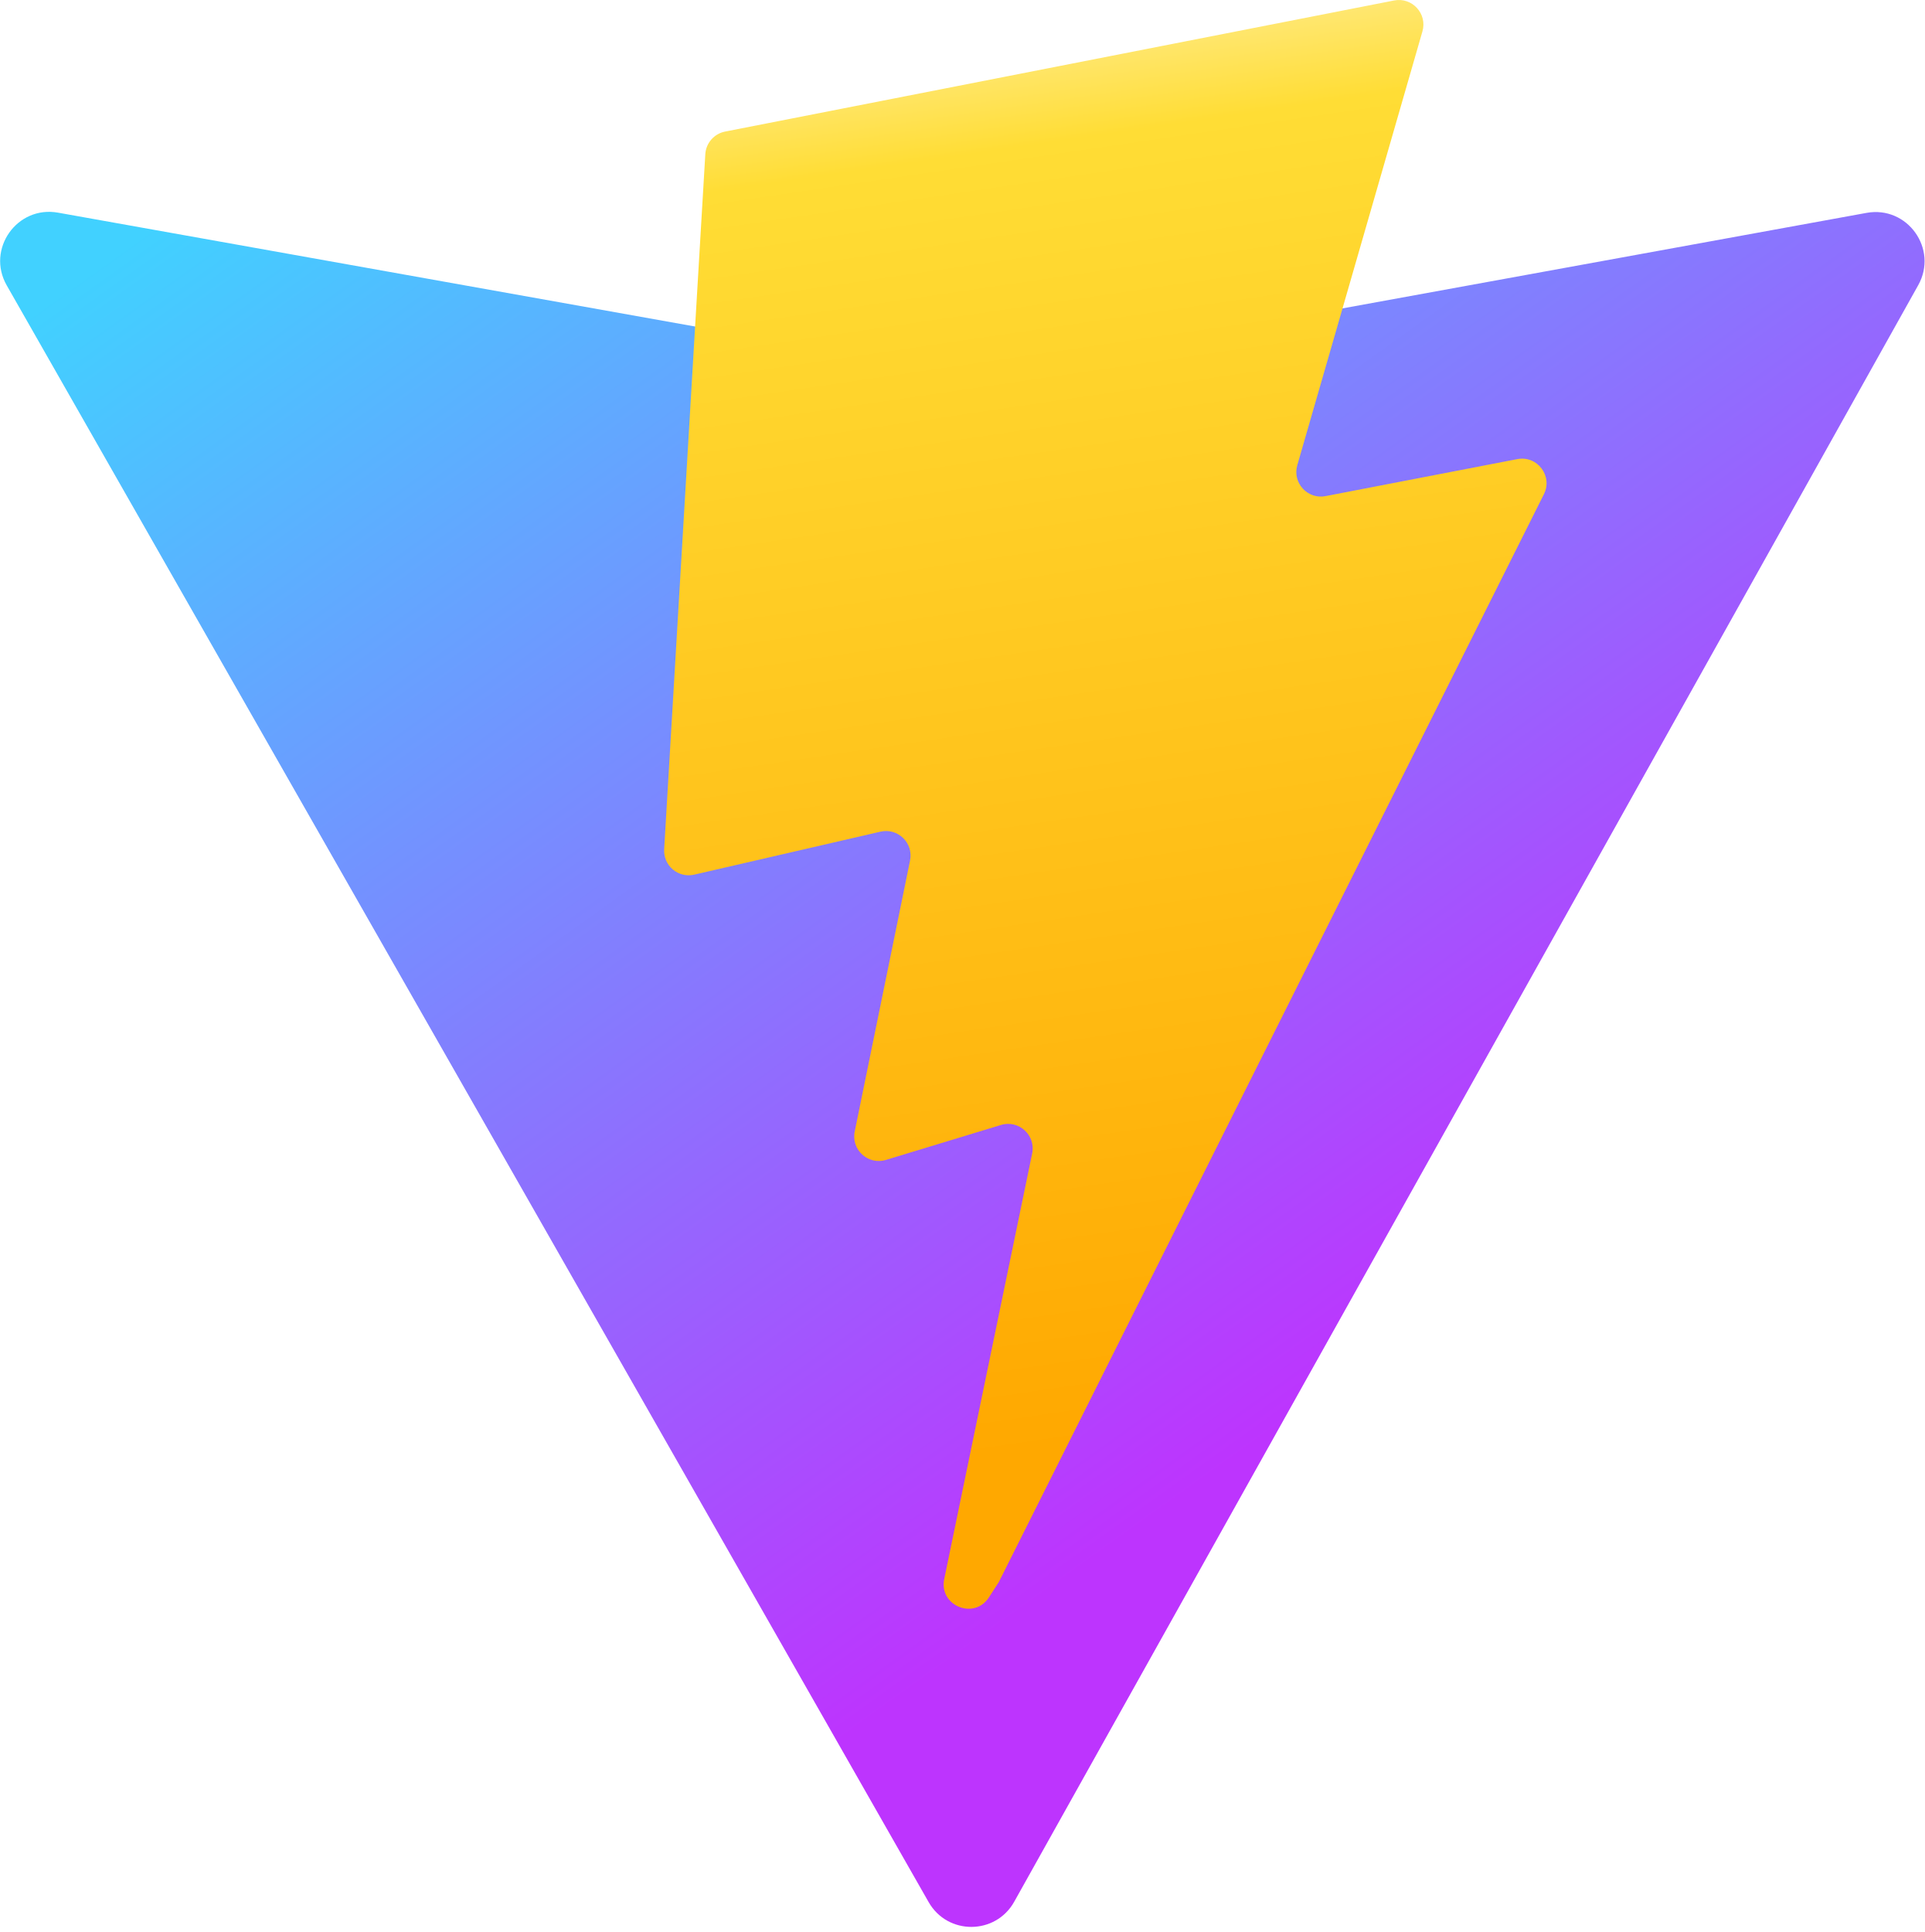
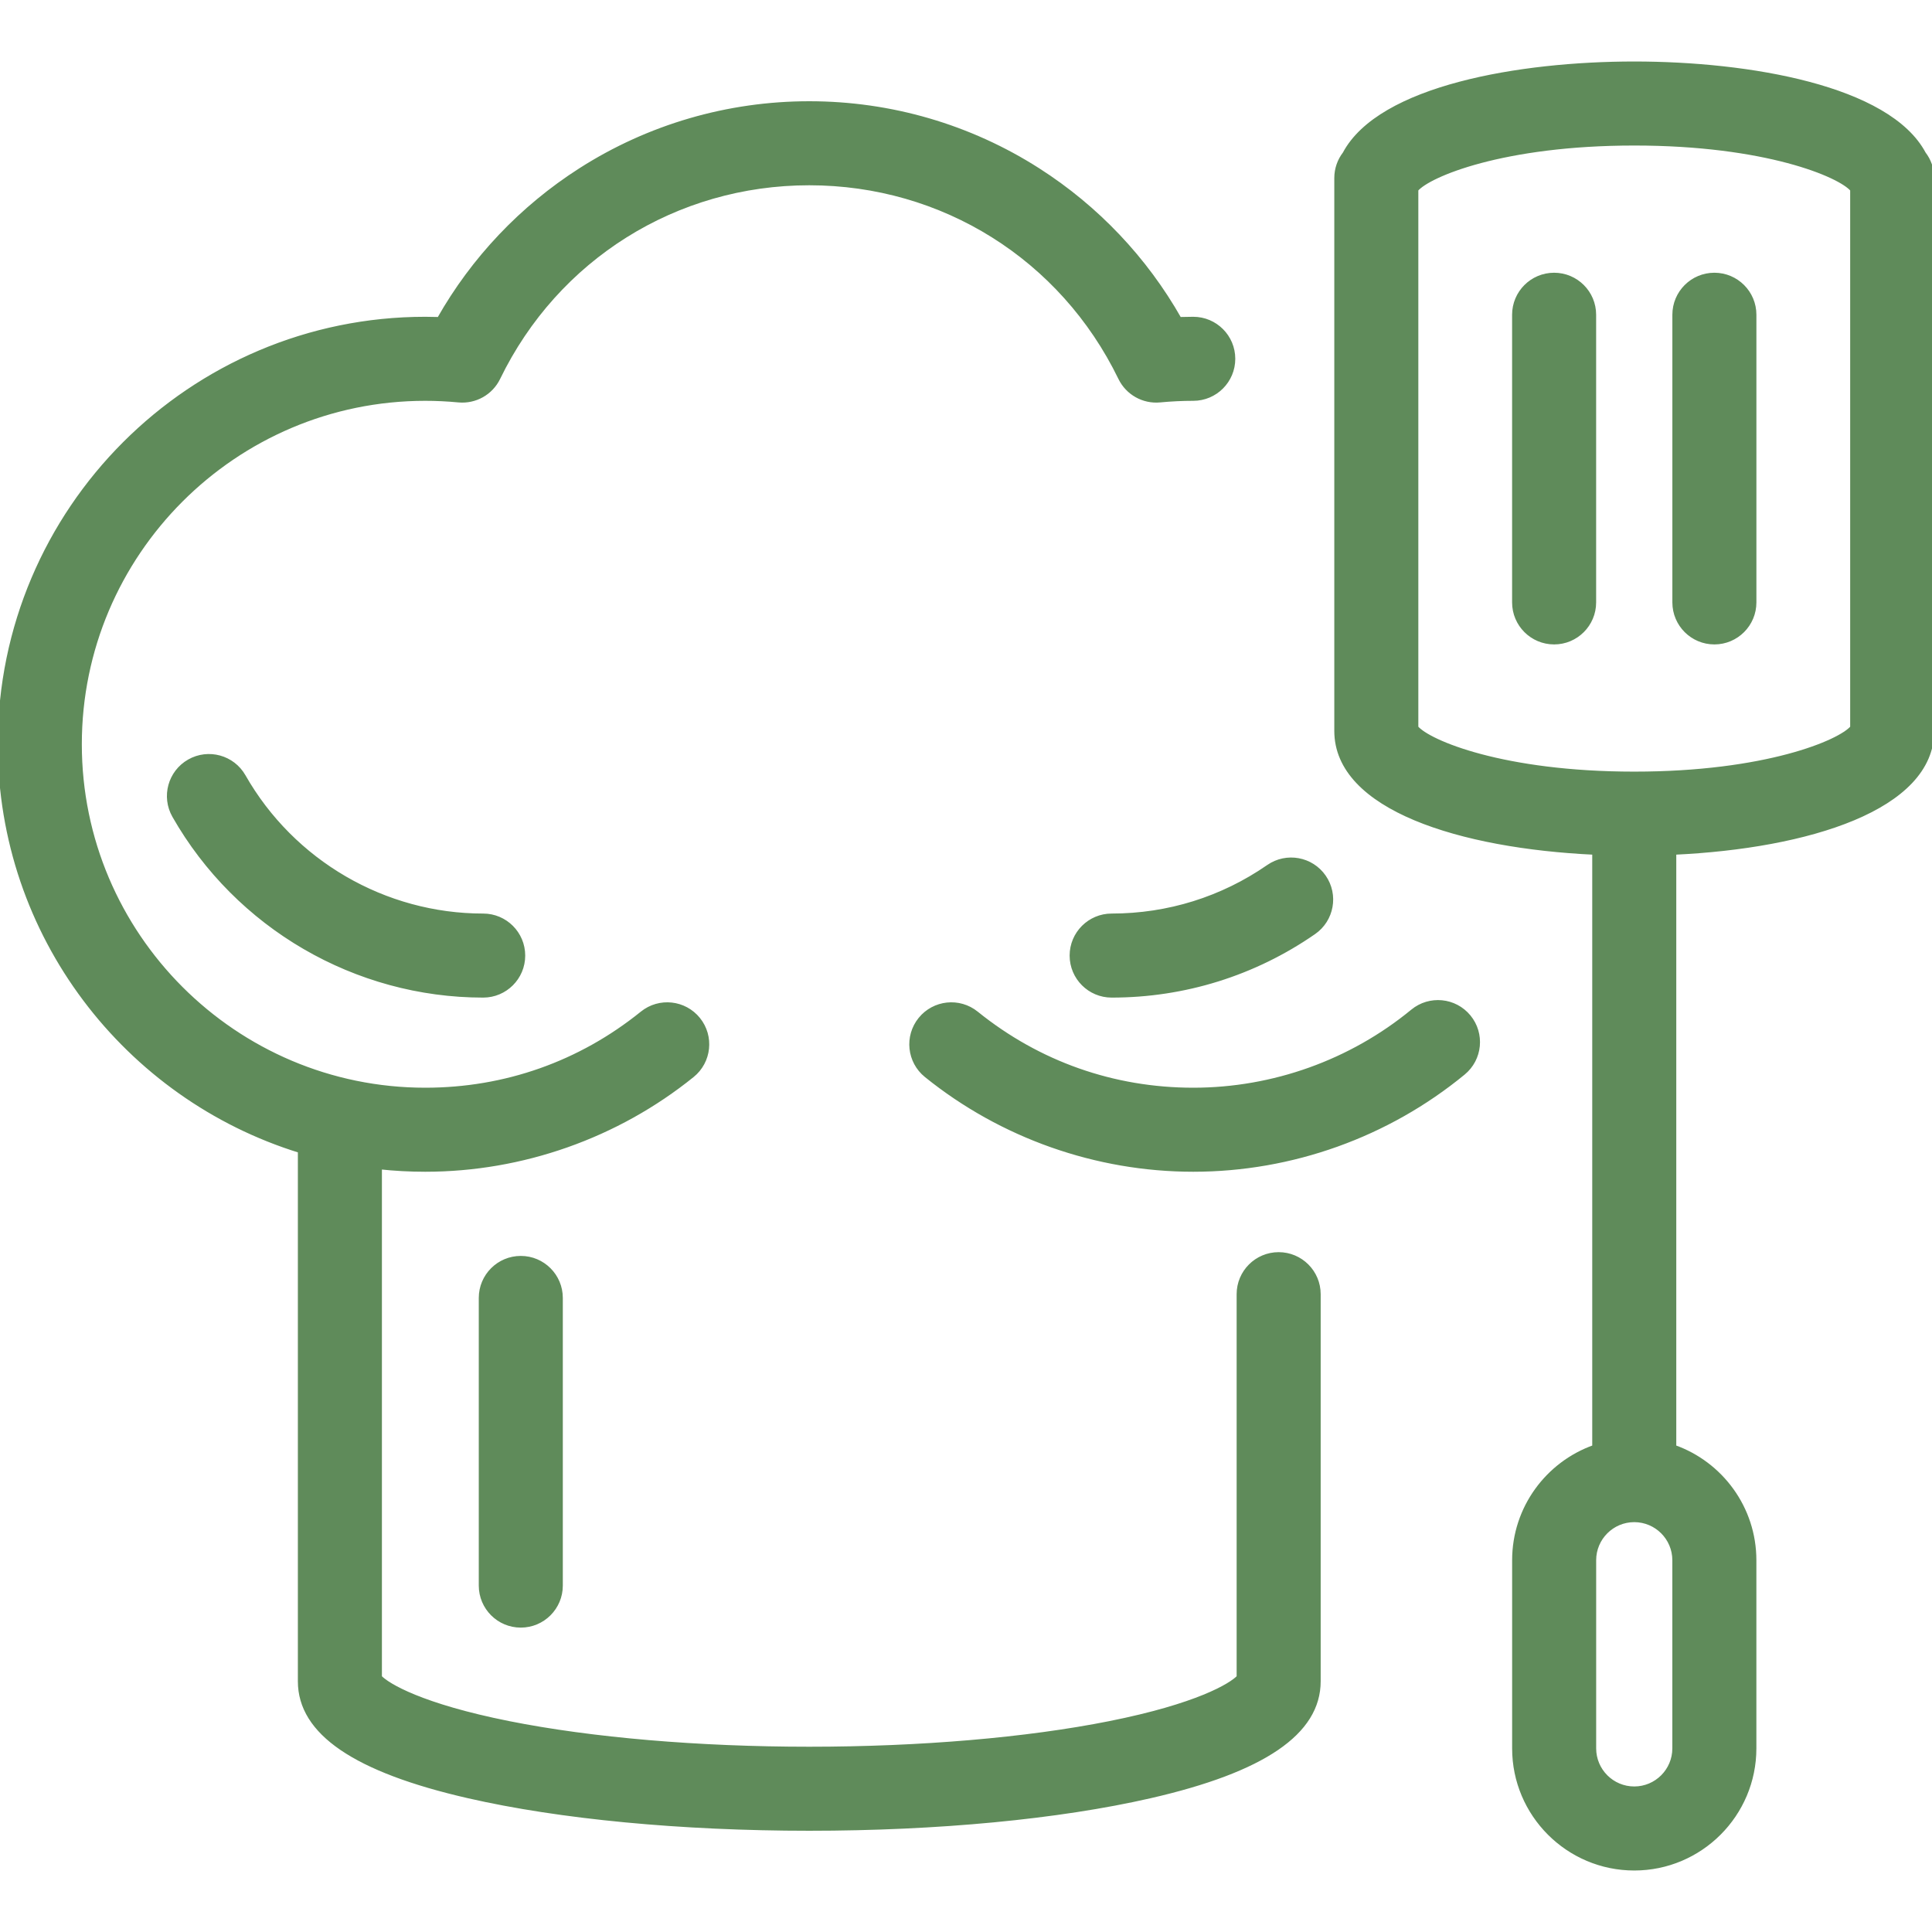
- <svg xmlns="http://www.w3.org/2000/svg" aria-hidden="true" role="img" class="iconify iconify--logos" width="31.88" height="32" preserveAspectRatio="xMidYMid meet" viewBox="0 0 256 257">
-   <defs>
-     <linearGradient id="IconifyId1813088fe1fbc01fb466" x1="-.828%" x2="57.636%" y1="7.652%" y2="78.411%">
-       <stop offset="0%" stop-color="#41D1FF" />
-       <stop offset="100%" stop-color="#BD34FE" />
-     </linearGradient>
-     <linearGradient id="IconifyId1813088fe1fbc01fb467" x1="43.376%" x2="50.316%" y1="2.242%" y2="89.03%">
-       <stop offset="0%" stop-color="#FFEA83" />
-       <stop offset="8.333%" stop-color="#FFDD35" />
-       <stop offset="100%" stop-color="#FFA800" />
-     </linearGradient>
-   </defs>
-   <path fill="url(#IconifyId1813088fe1fbc01fb466)" d="M255.153 37.938L134.897 252.976c-2.483 4.44-8.862 4.466-11.382.048L.875 37.958c-2.746-4.814 1.371-10.646 6.827-9.67l120.385 21.517a6.537 6.537 0 0 0 2.322-.004l117.867-21.483c5.438-.991 9.574 4.796 6.877 9.62Z" />
-   <path fill="url(#IconifyId1813088fe1fbc01fb467)" d="M185.432.063L96.44 17.501a3.268 3.268 0 0 0-2.634 3.014l-5.474 92.456a3.268 3.268 0 0 0 3.997 3.378l24.777-5.718c2.318-.535 4.413 1.507 3.936 3.838l-7.361 36.047c-.495 2.426 1.782 4.5 4.151 3.78l15.304-4.649c2.372-.72 4.652 1.36 4.15 3.788l-11.698 56.621c-.732 3.542 3.979 5.473 5.943 2.437l1.313-2.028l72.516-144.72c1.215-2.423-.88-5.186-3.54-4.672l-25.505 4.922c-2.396.462-4.435-1.77-3.759-4.114l16.646-57.705c.677-2.35-1.37-4.583-3.769-4.113Z" />
+ <svg xmlns="http://www.w3.org/2000/svg" fill="#5f8b5a" height="64px" width="64px" version="1.1" id="Capa_1" viewBox="0 0 436.807 436.807" xml:space="preserve" stroke="#5f8b5a">
+   <g id="SVGRepo_bgCarrier" stroke-width="0" />
+   <g id="SVGRepo_tracerCarrier" stroke-linecap="round" stroke-linejoin="round" />
+   <g id="SVGRepo_iconCarrier">
+     <path id="XMLID_130_" d="M109.246,207.047c4.971,0,9,4.029,9,9s-4.029,9-9,9c-28.8,0-55.557-15.563-69.828-40.613 c-2.46-4.319-0.953-9.814,3.365-12.275c4.32-2.461,9.814-0.954,12.275,3.365C66.136,194.968,86.898,207.047,109.246,207.047z M108.747,293.452v65.035c0,4.971,4.029,9,9,9s9-4.029,9-9v-65.035c0-4.971-4.029-9-9-9S108.747,288.481,108.747,293.452z M242.334,216.047c0,4.971,4.029,9,9,9c16.438,0,32.245-4.935,45.711-14.271c4.085-2.832,5.101-8.439,2.269-12.524 c-2.832-4.086-8.44-5.102-12.524-2.269c-10.439,7.238-22.699,11.063-35.455,11.063C246.363,207.047,242.334,211.076,242.334,216.047 z M289.092,283.602c-4.971,0-9,4.029-9,9v86.591c-1.76,1.876-9.404,6.48-29.197,10.428c-18.741,3.738-42.864,5.797-67.927,5.797 c-25.062,0-49.185-2.059-67.926-5.797c-19.792-3.947-27.437-8.552-29.196-10.428V263.873c3.387,0.363,6.823,0.549,10.306,0.549 c21.905,0,43.341-7.566,60.356-21.306c3.867-3.122,4.471-8.788,1.348-12.656c-3.122-3.866-8.788-4.474-12.656-1.348 c-14.024,11.324-30.985,17.31-49.048,17.31C53.059,246.422,18,211.363,18,168.271c0-43.092,35.059-78.149,78.151-78.149 c2.466,0,4.996,0.122,7.522,0.362c3.745,0.354,7.309-1.647,8.949-5.027c13.199-27.183,40.153-44.068,70.345-44.068 c30.193,0,57.148,16.886,70.347,44.066c1.641,3.38,5.209,5.386,8.949,5.028c2.52-0.239,5.05-0.361,7.521-0.361c4.971,0,9-4.029,9-9 s-4.029-9-9-9c-1.036,0-2.079,0.018-3.127,0.052c-7.73-13.642-18.691-25.215-31.979-33.708 c-15.435-9.863-33.315-15.077-51.711-15.077c-18.394,0-36.274,5.214-51.709,15.079c-13.288,8.492-24.249,20.065-31.979,33.706 c-1.049-0.034-2.093-0.052-3.128-0.052C43.134,72.121,0,115.254,0,168.271c0,43.171,28.599,79.788,67.846,91.9v119.956 c0,11.597,12.454,20.085,38.074,25.949c20.684,4.733,48.046,7.341,77.048,7.341c29.003,0,56.366-2.607,77.05-7.341 c25.62-5.864,38.074-14.353,38.074-25.949v-87.525C298.092,287.631,294.063,283.602,289.092,283.602z M387.606,62.163 c-4.971,0-9,4.029-9,9v65.035c0,4.971,4.029,9,9,9s9-4.029,9-9V71.163C396.606,66.192,392.577,62.163,387.606,62.163z M319.396,228.659c-13.924,11.454-31.543,17.763-49.611,17.763c-18.062,0-35.022-5.985-49.049-17.311 c-3.866-3.122-9.534-2.517-12.656,1.35c-3.122,3.867-2.519,9.533,1.35,12.656c17.017,13.738,38.451,21.305,60.355,21.305 c22.229,0,43.909-7.764,61.047-21.862c3.839-3.157,4.391-8.829,1.232-12.668C328.906,226.052,323.234,225.5,319.396,228.659z M436.807,40.252v125.003c0,17.42-28.017,26.08-58.317,27.494v134.428c10.538,3.72,18.11,13.779,18.11,25.575v42.542 c0,14.948-12.162,27.109-27.11,27.109c-14.95,0-27.111-12.161-27.111-27.109v-42.542c0-11.797,7.572-21.857,18.111-25.575V192.749 c-30.301-1.414-58.318-10.074-58.318-27.494V40.252c0-2.063,0.694-3.966,1.863-5.483c7.948-14.966,39.576-20.365,65.455-20.365 c25.871,0,57.487,5.398,65.445,20.354C436.108,36.277,436.807,38.183,436.807,40.252z M369.489,343.642h-0.003 c-5.022,0-9.108,4.087-9.108,9.11v42.542c0,5.022,4.086,9.109,9.108,9.109c5.026,0,9.113-4.087,9.113-9.109v-42.542 C378.6,347.729,374.513,343.642,369.489,343.642z M418.807,42.867c-2.771-3.33-19.627-10.464-49.317-10.464 c-29.683,0-46.538,7.129-49.318,10.461v121.633c2.785,3.334,19.642,10.46,49.318,10.46c29.676,0,46.531-7.126,49.317-10.46V42.867z M351.371,62.163c-4.971,0-9,4.029-9,9v65.035c0,4.971,4.029,9,9,9s9-4.029,9-9V71.163 C360.371,66.192,356.342,62.163,351.371,62.163z" />
+   </g>
</svg>
